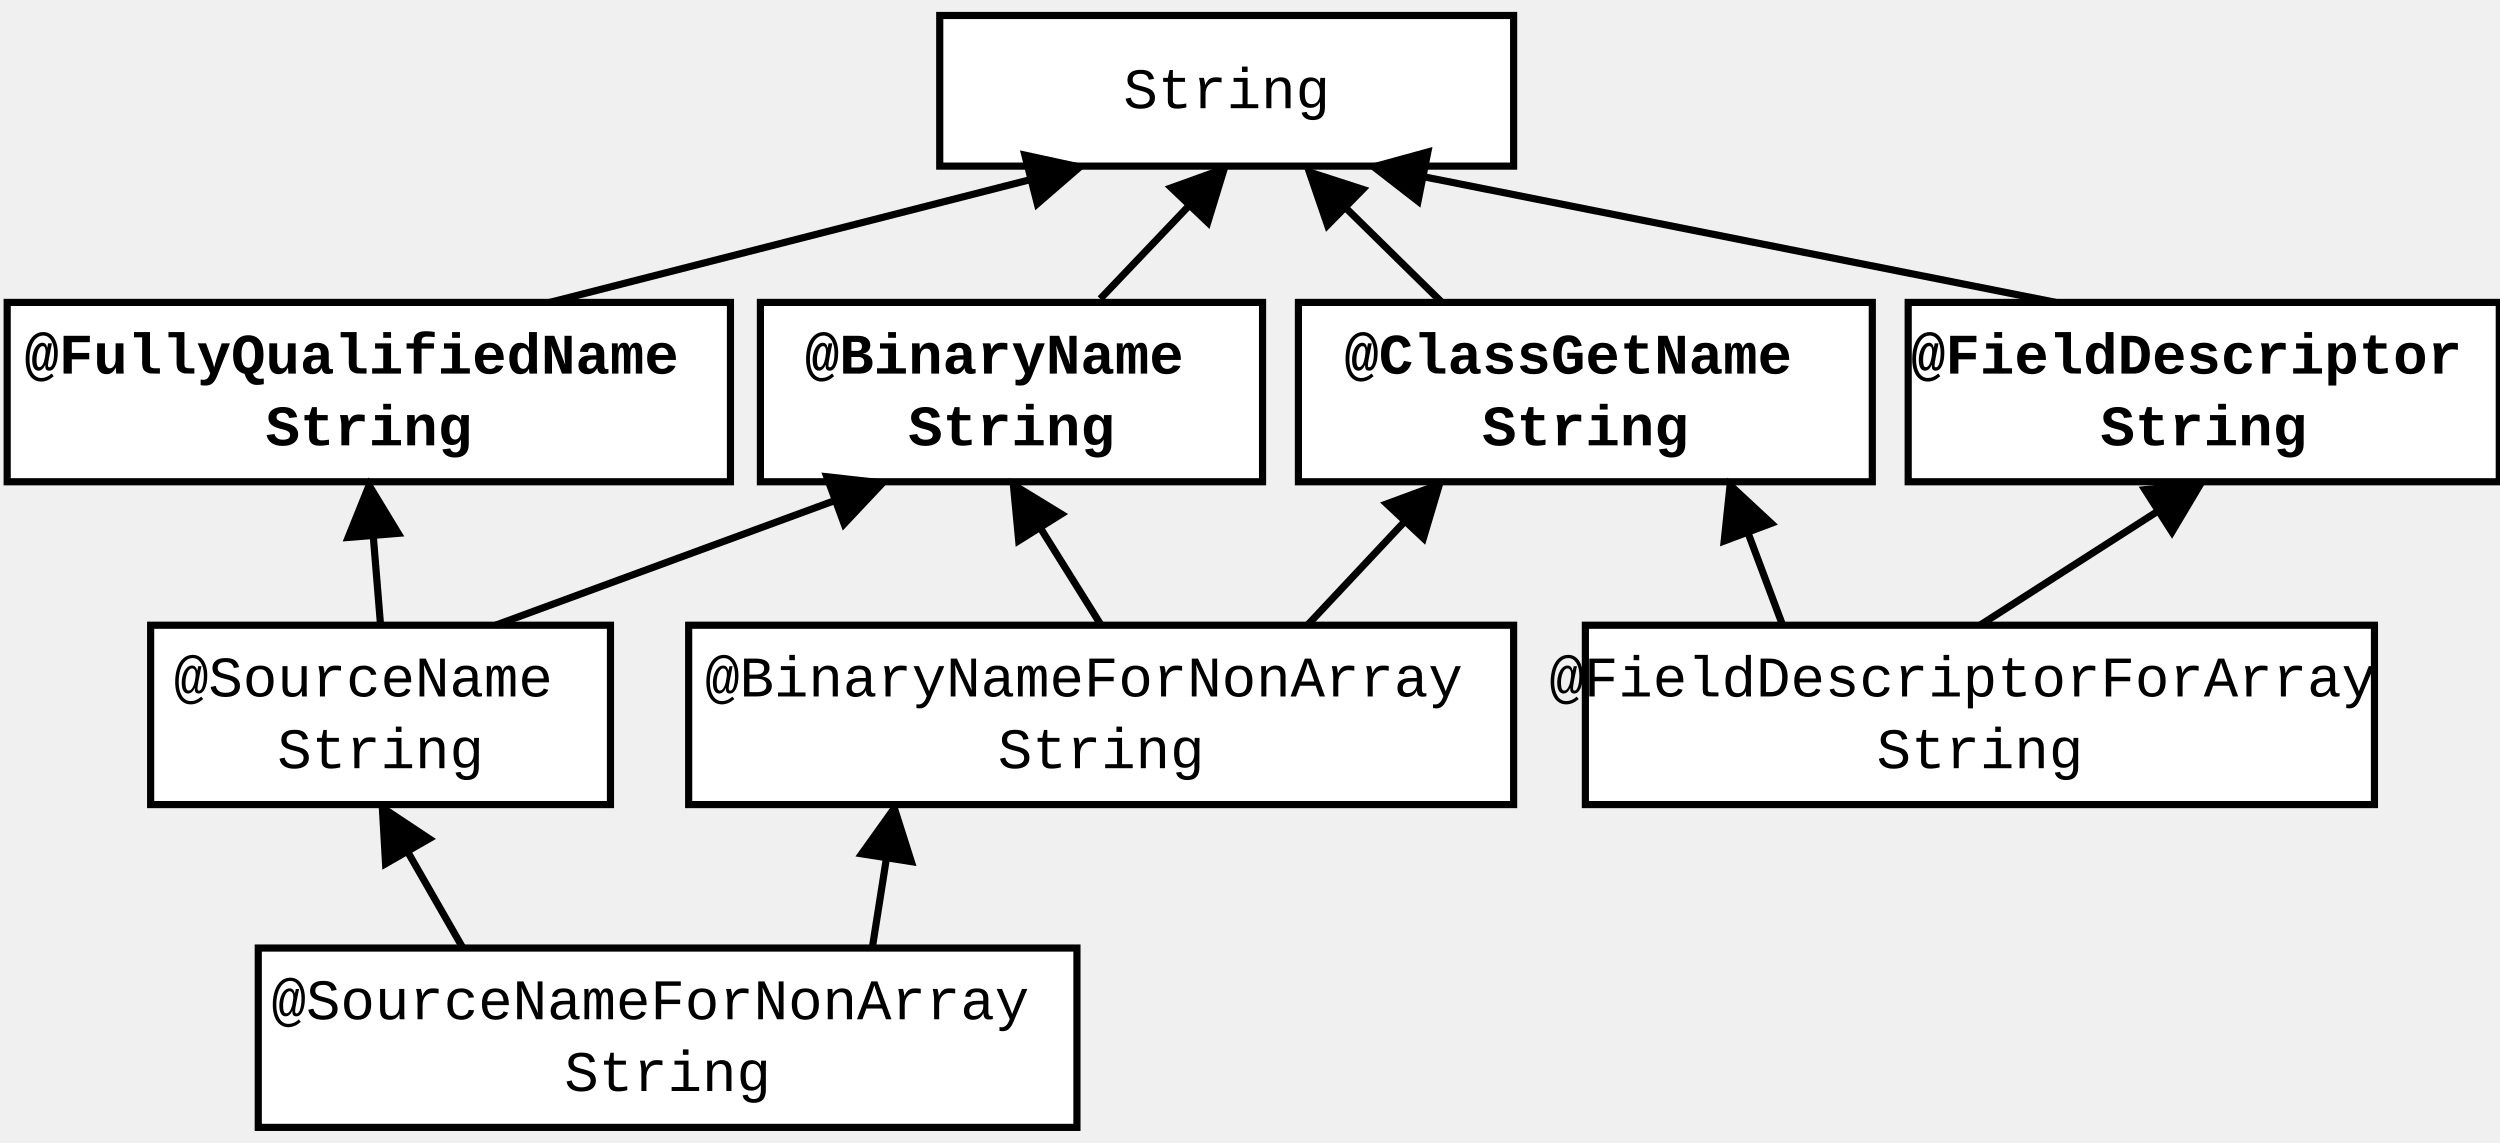
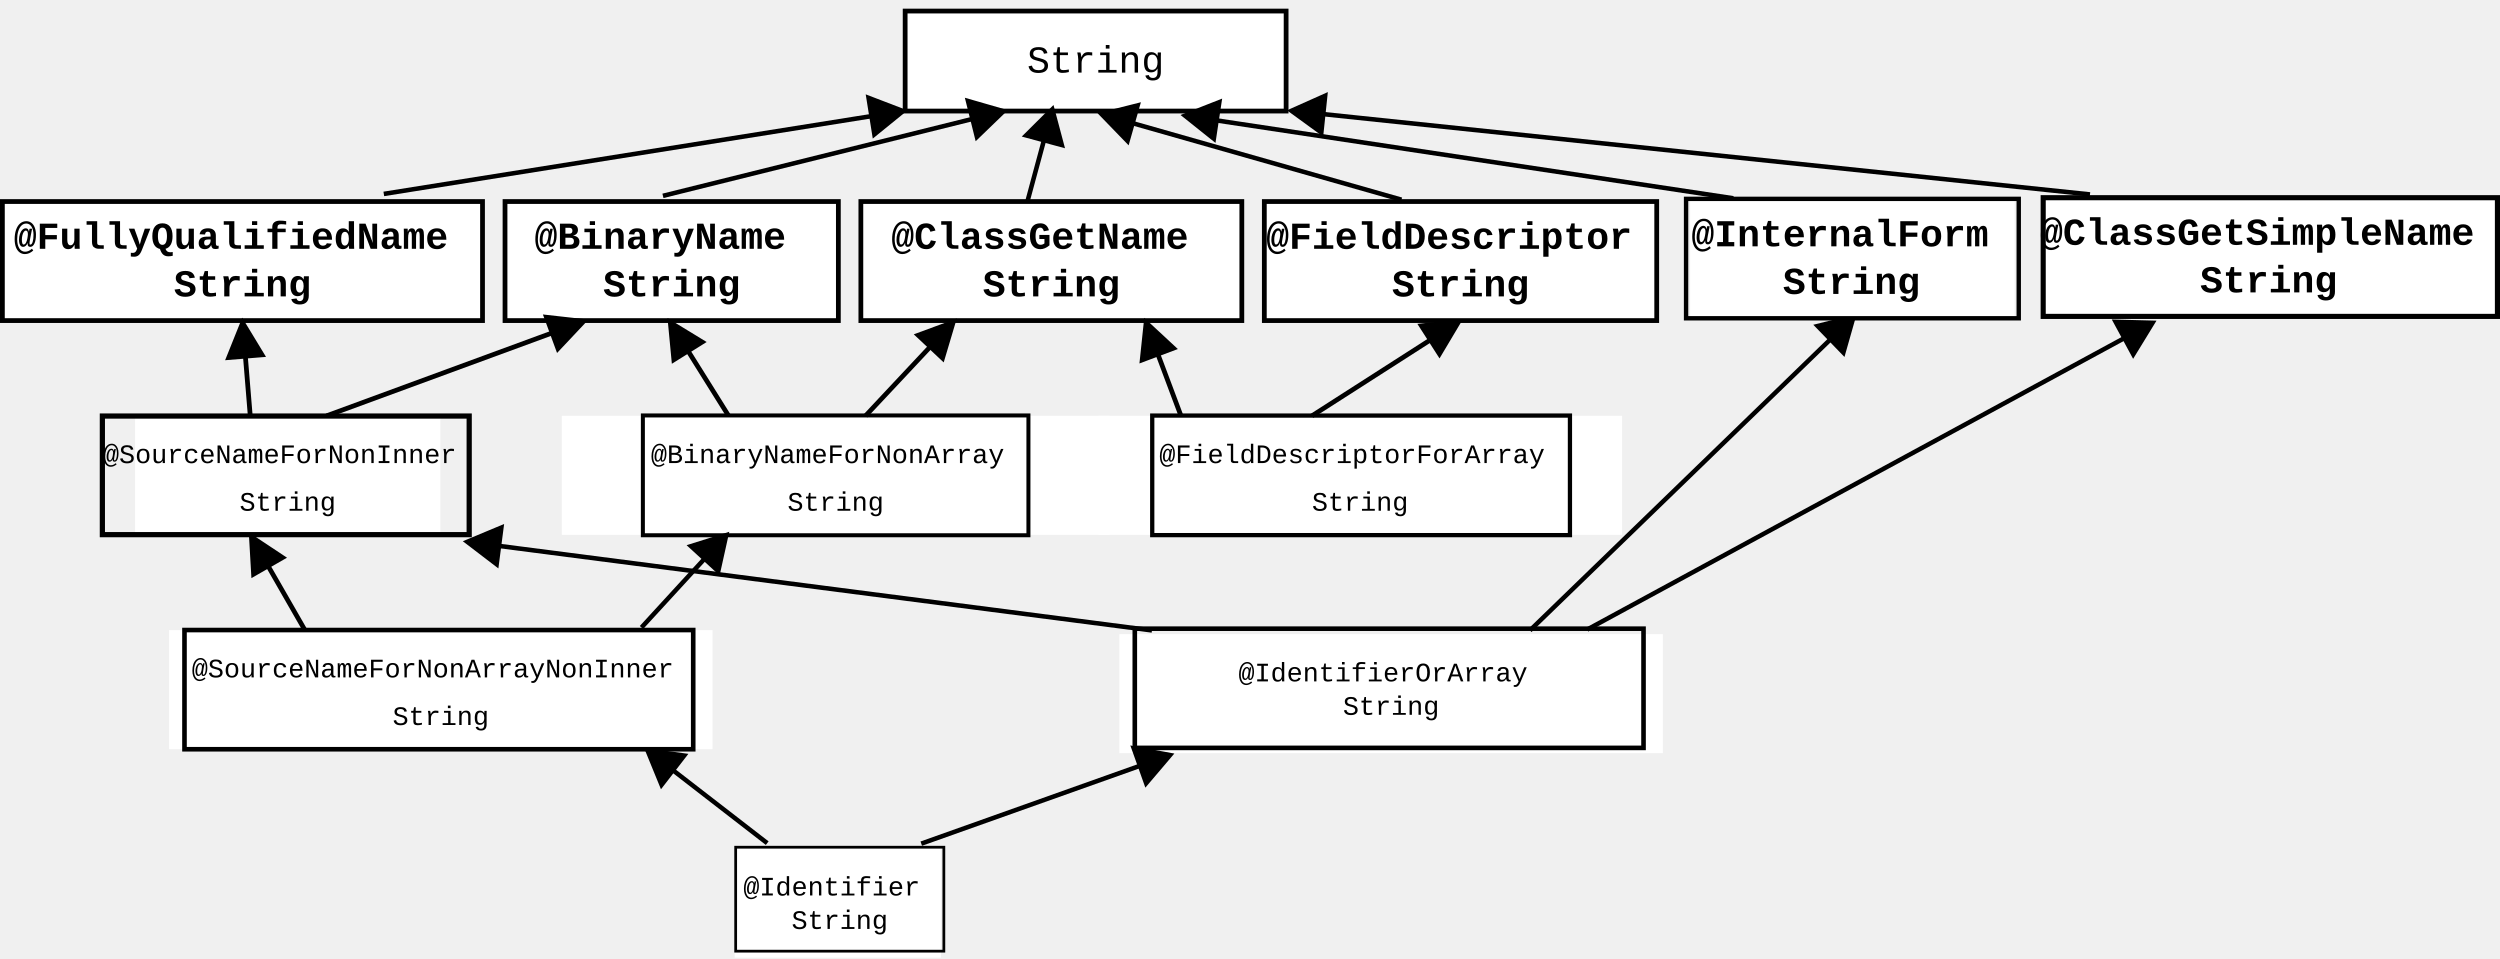
- <svg xmlns="http://www.w3.org/2000/svg" width="17.5cm" height="8cm" viewBox="588 449 697 312">
-   <g>
-     <rect style="fill: #ffffff" x="590" y="530" width="201.65" height="50" />
-     <rect style="fill: none; fill-opacity:0; stroke-width: 2; stroke: #000000" x="590" y="530" width="201.65" height="50" />
-     <text font-size="16" style="fill: #000000;text-anchor:middle;font-family:courier new;font-style:normal;font-weight:700" x="690.825" y="549.85">
-       <tspan x="690.825" y="549.85">@FullyQualifiedName</tspan>
-       <tspan x="690.825" y="569.85">String</tspan>
+ <svg xmlns="http://www.w3.org/2000/svg" width="26.362cm" height="10.108cm" viewBox="588 449 1049.967 394.226" id="svg2" version="1.1">
+   <defs id="defs224">
+     <marker orient="auto" refY="0" refX="0" id="marker4743" style="overflow:visible">
+       <path id="path4745" d="m 5.77,0 -8.65,5 0,-10 8.65,5 z" style="fill:#000000;fill-opacity:1;fill-rule:evenodd;stroke:#000000;stroke-width:1pt;stroke-opacity:1" transform="scale(0.8,0.8)" />
+     </marker>
+     <marker orient="auto" refY="0" refX="0" id="marker4743-6" style="overflow:visible">
+       <path id="path4745-5" d="m 5.77,0 -8.65,5 0,-10 8.65,5 z" style="fill:#000000;fill-opacity:1;fill-rule:evenodd;stroke:#000000;stroke-width:1pt;stroke-opacity:1" transform="scale(0.8,0.8)" />
+     </marker>
+     <marker orient="auto" refY="0" refX="0" id="marker4743-8" style="overflow:visible">
+       <path id="path4745-8" d="m 5.77,0 -8.65,5 0,-10 8.65,5 z" style="fill:#000000;fill-opacity:1;fill-rule:evenodd;stroke:#000000;stroke-width:1pt;stroke-opacity:1" transform="scale(0.8,0.8)" />
+     </marker>
+     <marker orient="auto" refY="0" refX="0" id="marker4743-1" style="overflow:visible">
+       <path id="path4745-4" d="m 5.77,0 -8.65,5 0,-10 8.65,5 z" style="fill:#000000;fill-opacity:1;fill-rule:evenodd;stroke:#000000;stroke-width:1pt;stroke-opacity:1" transform="scale(0.8,0.8)" />
+     </marker>
+     <marker orient="auto" refY="0" refX="0" id="marker4743-1-9" style="overflow:visible">
+       <path id="path4745-4-7" d="m 5.77,0 -8.65,5 0,-10 8.65,5 z" style="fill:#000000;fill-opacity:1;fill-rule:evenodd;stroke:#000000;stroke-width:1pt;stroke-opacity:1" transform="scale(0.8,0.8)" />
+     </marker>
+     <marker orient="auto" refY="0" refX="0" id="marker4743-6-4" style="overflow:visible">
+       <path id="path4745-5-7" d="m 5.77,0 -8.65,5 0,-10 8.65,5 z" style="fill:#000000;fill-opacity:1;fill-rule:evenodd;stroke:#000000;stroke-width:1pt;stroke-opacity:1" transform="scale(0.8,0.8)" />
+     </marker>
+     <marker orient="auto" refY="0" refX="0" id="marker4743-6-0" style="overflow:visible">
+       <path id="path4745-5-73" d="m 5.77,0 -8.65,5 0,-10 8.65,5 z" style="fill:#000000;fill-opacity:1;fill-rule:evenodd;stroke:#000000;stroke-width:1pt;stroke-opacity:1" transform="scale(0.8,0.8)" />
+     </marker>
+     <marker orient="auto" refY="0" refX="0" id="marker4743-6-4-4" style="overflow:visible">
+       <path id="path4745-5-7-3" d="m 5.77,0 -8.65,5 0,-10 8.65,5 z" style="fill:#000000;fill-opacity:1;fill-rule:evenodd;stroke:#000000;stroke-width:1pt;stroke-opacity:1" transform="scale(0.8,0.8)" />
+     </marker>
+     <marker orient="auto" refY="0" refX="0" id="marker4743-6-4-6" style="overflow:visible">
+       <path id="path4745-5-7-7" d="m 5.77,0 -8.65,5 0,-10 8.65,5 z" style="fill:#000000;fill-opacity:1;fill-rule:evenodd;stroke:#000000;stroke-width:1pt;stroke-opacity:1" transform="scale(0.8,0.8)" />
+     </marker>
+     <marker orient="auto" refY="0" refX="0" id="marker4743-6-4-7" style="overflow:visible">
+       <path id="path4745-5-7-77" d="m 5.77,0 -8.65,5 0,-10 8.65,5 z" style="fill:#000000;fill-opacity:1;fill-rule:evenodd;stroke:#000000;stroke-width:1pt;stroke-opacity:1" transform="scale(0.8,0.8)" />
+     </marker>
+     <marker orient="auto" refY="0" refX="0" id="marker4743-6-4-0" style="overflow:visible">
+       <path id="path4745-5-7-8" d="m 5.77,0 -8.65,5 0,-10 8.65,5 z" style="fill:#000000;fill-opacity:1;fill-rule:evenodd;stroke:#000000;stroke-width:1pt;stroke-opacity:1" transform="scale(0.8,0.8)" />
+     </marker>
+     <marker orient="auto" refY="0" refX="0" id="marker4743-6-4-62" style="overflow:visible">
+       <path id="path4745-5-7-86" d="m 5.77,0 -8.65,5 0,-10 8.65,5 z" style="fill:#000000;fill-opacity:1;fill-rule:evenodd;stroke:#000000;stroke-width:1pt;stroke-opacity:1" transform="scale(0.8,0.8)" />
+     </marker>
+   </defs>
+   <g id="g4" transform="translate(-1,-0.5408881)">
+     <rect style="fill:#ffffff" x="590" y="530" width="201.65" height="50" id="rect6" />
+     <rect style="fill:none;fill-opacity:0;stroke:#000000;stroke-width:2" x="590" y="530" width="201.65" height="50" id="rect8" />
+     <text font-size="16" style="font-style:normal;font-weight:700;font-size:16px;font-family:'courier new';text-anchor:middle;fill:#000000" x="690.825" y="549.85" id="text10">
+       <tspan x="690.825" y="549.85" id="tspan12">@FullyQualifiedName</tspan>
+       <tspan x="690.825" y="569.85" id="tspan14">String</tspan>
    </text>
  </g>
-   <g>
-     <rect style="fill: #ffffff" x="800" y="530" width="140" height="50" />
-     <rect style="fill: none; fill-opacity:0; stroke-width: 2; stroke: #000000" x="800" y="530" width="140" height="50" />
-     <text font-size="16" style="fill: #000000;text-anchor:middle;font-family:courier new;font-style:normal;font-weight:700" x="870" y="549.85">
-       <tspan x="870" y="549.85">@BinaryName</tspan>
-       <tspan x="870" y="569.85">String</tspan>
+   <g id="g16" transform="translate(0.09999085,-0.5408881)">
+     <rect style="fill:#ffffff" x="800" y="530" width="140" height="50" id="rect18" />
+     <rect style="fill:none;fill-opacity:0;stroke:#000000;stroke-width:2" x="800" y="530" width="140" height="50" id="rect20" />
+     <text font-size="16" style="font-style:normal;font-weight:700;font-size:16px;font-family:'courier new';text-anchor:middle;fill:#000000" x="870" y="549.85" id="text22">
+       <tspan x="870" y="549.85" id="tspan24">@BinaryName</tspan>
+       <tspan x="870" y="569.85" id="tspan26">String</tspan>
    </text>
  </g>
-   <g>
-     <rect style="fill: #ffffff" x="850" y="450" width="160" height="42" />
-     <rect style="fill: none; fill-opacity:0; stroke-width: 2; stroke: #000000" x="850" y="450" width="160" height="42" />
-     <text font-size="16" style="fill: #000000;text-anchor:middle;font-family:courier new;font-style:normal;font-weight:normal" x="930" y="475.85">
-       <tspan x="930" y="475.85">String</tspan>
+   <g id="g28" transform="translate(118.1493,-0.5408881)">
+     <rect style="fill:#ffffff" x="850" y="450" width="160" height="42" id="rect30" />
+     <rect style="fill:none;fill-opacity:0;stroke:#000000;stroke-width:2" x="850" y="450" width="160" height="42" id="rect32" />
+     <text font-size="16" style="font-style:normal;font-weight:normal;font-size:16px;font-family:'courier new';text-anchor:middle;fill:#000000" x="930" y="475.85" id="text34">
+       <tspan x="930" y="475.85" id="tspan36">String</tspan>
    </text>
  </g>
-   <g>
-     <line style="fill: none; fill-opacity:0; stroke-width: 2; stroke: #000000" x1="894.763" y1="528.999" x2="919.655" y2="502.862" />
-     <polygon style="fill: #000000" points="924.724,507.69 929.31,492.724 914.586,498.034 " />
-     <polygon style="fill: none; fill-opacity:0; stroke-width: 2; stroke: #000000" points="924.724,507.69 929.31,492.724 914.586,498.034 " />
+   <g id="g62" transform="translate(-1,-0.5408881)">
+     <line style="fill:none;fill-opacity:0;stroke:#000000;stroke-width:2" x1="717.062" y1="710" x2="701.568" y2="683.009" id="line64" />
+     <polygon style="fill:#000000" points="707.639,679.524 694.598,670.867 695.497,686.494 " id="polygon66" />
+     <polygon style="fill:none;fill-opacity:0;stroke:#000000;stroke-width:2" points="707.639,679.524 694.598,670.867 695.497,686.494 " id="polygon68" />
  </g>
-   <g>
-     <line style="fill: none; fill-opacity:0; stroke-width: 2; stroke: #000000" x1="741.238" y1="530" x2="875.467" y2="495.712" />
-     <polygon style="fill: #000000" points="877.199,502.495 889.031,492.247 873.734,488.93 " />
-     <polygon style="fill: none; fill-opacity:0; stroke-width: 2; stroke: #000000" points="877.199,502.495 889.031,492.247 873.734,488.93 " />
+   <g id="g70" transform="translate(-1,-0.5408881)">
+     <rect style="fill:#ffffff" x="660" y="710" width="228.25" height="50" id="rect72" />
+     <rect style="fill:none;fill-opacity:0;stroke:#000000;stroke-width:1.936" x="666.481" y="709.968" width="213.66" height="50.064" id="rect74" />
+     <text font-size="16" style="font-style:normal;font-variant:normal;font-weight:normal;font-stretch:normal;font-size:11.241px;line-height:125%;font-family:'courier new';-inkscape-font-specification:'courier new, Normal';text-align:center;writing-mode:lr-tb;text-anchor:middle;fill:#000000" x="774.125" y="729.85" id="text76">
+       <tspan x="774.125" y="729.85" id="tspan78" style="font-style:normal;font-variant:normal;font-weight:normal;font-stretch:normal;font-size:11.241px;line-height:125%;font-family:'courier new';-inkscape-font-specification:'courier new, Normal';text-align:center;writing-mode:lr-tb;text-anchor:middle">@SourceNameForNonArrayNonInner</tspan>
+       <tspan x="774.125" y="749.85" id="tspan80" style="font-style:normal;font-variant:normal;font-weight:normal;font-stretch:normal;font-size:11.241px;line-height:125%;font-family:'courier new';-inkscape-font-specification:'courier new, Normal';text-align:center;writing-mode:lr-tb;text-anchor:middle">String</tspan>
+     </text>
+     <rect style="fill:#ffffff" x="897.578" y="801.602" width="86.593" height="45.97" id="rect72-2" />
+     <rect style="fill:none;fill-opacity:0;stroke:#000000;stroke-width:1.157" x="897.971" y="801.18" width="87.436" height="43.656" id="rect74-7" />
+     <text font-size="16" style="font-style:normal;font-variant:normal;font-weight:normal;font-stretch:normal;font-size:11.241px;line-height:125%;font-family:'courier new';-inkscape-font-specification:'courier new, Normal';text-align:center;writing-mode:lr-tb;text-anchor:middle;fill:#000000" x="941.689" y="821.452" id="text76-0">
+       <tspan id="tspan4252" x="941.689" y="821.452">@Identifier</tspan>
+       <tspan id="tspan4254" x="941.689" y="835.502">String</tspan>
+     </text>
+     <rect style="fill:#ffffff" x="1059.118" y="711.678" width="228.25" height="50" id="rect72-2-0" />
+     <rect style="fill:none;fill-opacity:0;stroke:#000000;stroke-width:1.936" x="1065.599" y="709.398" width="213.66" height="50.064" id="rect74-7-8" />
+     <text font-size="16" style="font-style:normal;font-variant:normal;font-weight:normal;font-stretch:normal;font-size:11.241px;line-height:125%;font-family:'courier new';-inkscape-font-specification:'courier new, Normal';text-align:center;writing-mode:lr-tb;text-anchor:middle;fill:#000000" x="1173.242" y="731.528" id="text76-0-8">
+       <tspan id="tspan9193" x="1173.242" y="731.528">@IdentifierOrArray</tspan>
+       <tspan id="tspan9195" x="1173.242" y="745.578">String</tspan>
+     </text>
+     <path style="fill:none;fill-rule:evenodd;stroke:#000000;stroke-width:1.911;stroke-linecap:butt;stroke-linejoin:miter;stroke-miterlimit:4;stroke-dasharray:none;stroke-opacity:1;marker-end:url(#marker4743)" d="M 1255.579,709.768 1485.161,585.208" id="path4260" />
+     <path style="fill:none;fill-rule:evenodd;stroke:#000000;stroke-width:1.911;stroke-linecap:butt;stroke-linejoin:miter;stroke-miterlimit:4;stroke-dasharray:none;stroke-opacity:1;marker-end:url(#marker4743-6)" d="m 1231.553,710.122 129.445,-125.375" id="path4260-4" />
+     <path style="fill:none;fill-rule:evenodd;stroke:#000000;stroke-width:1.911;stroke-linecap:butt;stroke-linejoin:miter;stroke-miterlimit:4;stroke-dasharray:none;stroke-opacity:1;marker-end:url(#marker4743-8)" d="M 1072.799,710.122 794.141,674.063" id="path4260-6" />
+     <path style="fill:none;fill-rule:evenodd;stroke:#000000;stroke-width:1.911;stroke-linecap:butt;stroke-linejoin:miter;stroke-miterlimit:4;stroke-dasharray:none;stroke-opacity:1;marker-end:url(#marker4743-1)" d="m 975.918,799.676 96.066,-34.193" id="path4260-42" />
+     <path style="fill:none;fill-rule:evenodd;stroke:#000000;stroke-width:1.911;stroke-linecap:butt;stroke-linejoin:miter;stroke-miterlimit:4;stroke-dasharray:none;stroke-opacity:1;marker-end:url(#marker4743-1-9)" d="M 911.216,799.47 868.068,766.091" id="path4260-42-3" />
  </g>
-   <g>
-     <line style="fill: none; fill-opacity:0; stroke-width: 2; stroke: #000000" x1="831.188" y1="710" x2="835.162" y2="684.817" />
-     <polygon style="fill: #000000" points="842.076,685.908 837.344,670.988 828.247,683.726 " />
-     <polygon style="fill: none; fill-opacity:0; stroke-width: 2; stroke: #000000" points="842.076,685.908 837.344,670.988 828.247,683.726 " />
-   </g>
-   <g>
-     <line style="fill: none; fill-opacity:0; stroke-width: 2; stroke: #000000" x1="717.062" y1="710" x2="701.568" y2="683.009" />
-     <polygon style="fill: #000000" points="707.639,679.524 694.598,670.867 695.497,686.494 " />
-     <polygon style="fill: none; fill-opacity:0; stroke-width: 2; stroke: #000000" points="707.639,679.524 694.598,670.867 695.497,686.494 " />
-   </g>
-   <g>
-     <rect style="fill: #ffffff" x="660" y="710" width="228.25" height="50" />
-     <rect style="fill: none; fill-opacity:0; stroke-width: 2; stroke: #000000" x="660" y="710" width="228.25" height="50" />
-     <text font-size="16" style="fill: #000000;text-anchor:middle;font-family:courier new;font-style:normal;font-weight:normal" x="774.125" y="729.85">
-       <tspan x="774.125" y="729.85">@SourceNameForNonArray</tspan>
-       <tspan x="774.125" y="749.85">String</tspan>
+   <g id="g82" transform="translate(-0.4500231,-0.5408881)">
+     <rect style="fill:#ffffff" x="950" y="530" width="160" height="50" id="rect84" />
+     <rect style="fill:none;fill-opacity:0;stroke:#000000;stroke-width:2" x="950" y="530" width="160" height="50" id="rect86" />
+     <text font-size="16" style="font-style:normal;font-weight:700;font-size:16px;font-family:'courier new';text-anchor:middle;fill:#000000" x="1030" y="549.85" id="text88">
+       <tspan x="1030" y="549.85" id="tspan90">@ClassGetName</tspan>
+       <tspan x="1030" y="569.85" id="tspan92">String</tspan>
    </text>
  </g>
-   <g>
-     <rect style="fill: #ffffff" x="950" y="530" width="160" height="50" />
-     <rect style="fill: none; fill-opacity:0; stroke-width: 2; stroke: #000000" x="950" y="530" width="160" height="50" />
-     <text font-size="16" style="fill: #000000;text-anchor:middle;font-family:courier new;font-style:normal;font-weight:700" x="1030" y="549.85">
-       <tspan x="1030" y="549.85">@ClassGetName</tspan>
-       <tspan x="1030" y="569.85">String</tspan>
+   <g id="g102" transform="translate(-1.000026,-0.5408881)">
+     <rect style="fill:#ffffff" x="1120" y="530" width="164.8" height="50" id="rect104" />
+     <rect style="fill:none;fill-opacity:0;stroke:#000000;stroke-width:2" x="1120" y="530" width="164.8" height="50" id="rect106" />
+     <text font-size="16" style="font-style:normal;font-weight:700;font-size:16px;font-family:'courier new';text-anchor:middle;fill:#000000" x="1202.4" y="549.85" id="text108">
+       <tspan x="1202.4" y="549.85" id="tspan110">@FieldDescriptor</tspan>
+       <tspan x="1202.4" y="569.85" id="tspan112">String</tspan>
    </text>
  </g>
-   <g>
-     <line style="fill: none; fill-opacity:0; stroke-width: 2; stroke: #000000" x1="990" y1="530" x2="963.02" y2="503.469" />
-     <polygon style="fill: #000000" points="967.928,498.478 953.037,493.653 958.112,508.46 " />
-     <polygon style="fill: none; fill-opacity:0; stroke-width: 2; stroke: #000000" points="967.928,498.478 953.037,493.653 958.112,508.46 " />
-   </g>
-   <g>
-     <rect style="fill: #ffffff" x="1120" y="530" width="164.8" height="50" />
-     <rect style="fill: none; fill-opacity:0; stroke-width: 2; stroke: #000000" x="1120" y="530" width="164.8" height="50" />
-     <text font-size="16" style="fill: #000000;text-anchor:middle;font-family:courier new;font-style:normal;font-weight:700" x="1202.4" y="549.85">
-       <tspan x="1202.4" y="549.85">@FieldDescriptor</tspan>
-       <tspan x="1202.4" y="569.85">String</tspan>
+   <g id="g114" transform="translate(19.23291,-0.5408881)">
+     <rect style="fill:#ffffff" x="1030" y="620" width="220" height="50" id="rect116" />
+     <rect style="fill:none;fill-opacity:0;stroke:#000000;stroke-width:1.79" x="1052.69" y="619.895" width="175.434" height="50.21" id="rect118" />
+     <text font-size="16" style="font-style:normal;font-variant:normal;font-weight:normal;font-stretch:normal;font-size:11.241px;line-height:125%;font-family:'courier new';-inkscape-font-specification:'courier new, Normal';text-align:center;writing-mode:lr-tb;text-anchor:middle;fill:#000000" x="1140" y="639.85" id="text120">
+       <tspan x="1140" y="639.85" id="tspan122" style="font-style:normal;font-variant:normal;font-weight:normal;font-stretch:normal;font-size:11.241px;line-height:125%;font-family:'courier new';-inkscape-font-specification:'courier new, Normal';text-align:center;writing-mode:lr-tb;text-anchor:middle">@FieldDescriptorForArray</tspan>
+       <tspan x="1140" y="659.85" id="tspan124" style="font-style:normal;font-variant:normal;font-weight:normal;font-stretch:normal;font-size:11.241px;line-height:125%;font-family:'courier new';-inkscape-font-specification:'courier new, Normal';text-align:center;writing-mode:lr-tb;text-anchor:middle">String</tspan>
    </text>
  </g>
-   <g>
-     <rect style="fill: #ffffff" x="1030" y="620" width="220" height="50" />
-     <rect style="fill: none; fill-opacity:0; stroke-width: 2; stroke: #000000" x="1030" y="620" width="220" height="50" />
-     <text font-size="16" style="fill: #000000;text-anchor:middle;font-family:courier new;font-style:normal;font-weight:normal" x="1140" y="639.85">
-       <tspan x="1140" y="639.85">@FieldDescriptorForArray</tspan>
-       <tspan x="1140" y="659.85">String</tspan>
+   <g id="g126" transform="translate(43.96202,-0.5408881)">
+     <rect style="fill:#ffffff" x="780" y="620" width="230" height="50" id="rect128" />
+     <rect style="fill:none;fill-opacity:0;stroke:#000000;stroke-width:1.683" x="814.035" y="619.842" width="161.93" height="50.317" id="rect130" />
+     <text font-size="16" style="font-style:normal;font-variant:normal;font-weight:normal;font-stretch:normal;font-size:11.241px;line-height:125%;font-family:'courier new';-inkscape-font-specification:'courier new, Normal';text-align:center;writing-mode:lr-tb;text-anchor:middle;fill:#000000" x="895" y="639.85" id="text132">
+       <tspan x="895" y="639.85" id="tspan134" style="font-style:normal;font-variant:normal;font-weight:normal;font-stretch:normal;font-size:11.241px;line-height:125%;font-family:'courier new';-inkscape-font-specification:'courier new, Normal';text-align:center;writing-mode:lr-tb;text-anchor:middle">@BinaryNameForNonArray</tspan>
+       <tspan x="895" y="659.85" id="tspan136" style="font-style:normal;font-variant:normal;font-weight:normal;font-stretch:normal;font-size:11.241px;line-height:125%;font-family:'courier new';-inkscape-font-specification:'courier new, Normal';text-align:center;writing-mode:lr-tb;text-anchor:middle">String</tspan>
    </text>
  </g>
-   <g>
-     <rect style="fill: #ffffff" x="780" y="620" width="230" height="50" />
-     <rect style="fill: none; fill-opacity:0; stroke-width: 2; stroke: #000000" x="780" y="620" width="230" height="50" />
-     <text font-size="16" style="fill: #000000;text-anchor:middle;font-family:courier new;font-style:normal;font-weight:normal" x="895" y="639.85">
-       <tspan x="895" y="639.85">@BinaryNameForNonArray</tspan>
-       <tspan x="895" y="659.85">String</tspan>
+   <text font-size="12.8" style="font-style:normal;font-weight:normal;font-size:12.8px;font-family:'courier new';text-anchor:start;fill:#000000" x="894" y="644.459" id="text138">
+     <tspan x="894" y="644.459" id="tspan140" />
+   </text>
+   <g id="g142" transform="translate(-1,-0.5408881)">
+     <line style="fill:none;fill-opacity:0;stroke:#000000;stroke-width:2" x1="1085" y1="620" x2="1075.27" y2="594.045" id="line144" />
+     <polygon style="fill:#000000" points="1081.82,591.587 1070.35,580.936 1068.71,596.503 " id="polygon146" />
+     <polygon style="fill:none;fill-opacity:0;stroke:#000000;stroke-width:2" points="1081.82,591.587 1070.35,580.936 1068.71,596.503 " id="polygon148" />
+   </g>
+   <g id="g150" transform="translate(-1,-0.5408881)">
+     <line style="fill:none;fill-opacity:0;stroke:#000000;stroke-width:2" x1="1140" y1="620" x2="1189.77" y2="588.095" id="line152" />
+     <polygon style="fill:#000000" points="1193.55,593.988 1201.56,580.54 1185.99,582.202 " id="polygon154" />
+     <polygon style="fill:none;fill-opacity:0;stroke:#000000;stroke-width:2" points="1193.55,593.988 1201.56,580.54 1185.99,582.202 " id="polygon156" />
+   </g>
+   <g id="g158" transform="translate(-1,-0.5408881)">
+     <line style="fill:none;fill-opacity:0;stroke:#000000;stroke-width:2" x1="952.5" y1="620" x2="979.741" y2="590.943" id="line160" />
+     <polygon style="fill:#000000" points="984.848,595.731 989.316,580.73 974.634,586.155 " id="polygon162" />
+     <polygon style="fill:none;fill-opacity:0;stroke:#000000;stroke-width:2" points="984.848,595.731 989.316,580.73 974.634,586.155 " id="polygon164" />
+   </g>
+   <g id="g166" transform="translate(-1,-0.5408881)">
+     <line style="fill:none;fill-opacity:0;stroke:#000000;stroke-width:2" x1="895" y1="620" x2="877.95" y2="592.72" id="line168" />
+     <polygon style="fill:#000000" points="883.886,589.01 870.53,580.848 872.014,596.43 " id="polygon170" />
+     <polygon style="fill:none;fill-opacity:0;stroke:#000000;stroke-width:2" points="883.886,589.01 870.53,580.848 872.014,596.43 " id="polygon172" />
+   </g>
+   <g id="g174" transform="translate(14.73671,-0.5408881)">
+     <rect style="fill:#ffffff" x="630" y="620" width="128.2" height="50" id="rect176" />
+     <rect style="fill:none;fill-opacity:0;stroke:#000000;stroke-width:2.188" x="616.254" y="620.094" width="154.064" height="49.812" id="rect178" />
+     <text font-size="16" style="font-style:normal;font-variant:normal;font-weight:normal;font-stretch:normal;font-size:11.241px;line-height:125%;font-family:'courier new';-inkscape-font-specification:'courier new, Normal';text-align:center;writing-mode:lr-tb;text-anchor:middle;fill:#000000" x="694.1" y="639.85" id="text180">
+       <tspan x="694.1" y="639.85" id="tspan182" style="font-style:normal;font-variant:normal;font-weight:normal;font-stretch:normal;font-size:11.241px;line-height:125%;font-family:'courier new';-inkscape-font-specification:'courier new, Normal';text-align:center;writing-mode:lr-tb;text-anchor:middle">@SourceNameForNonInner</tspan>
+       <tspan x="694.1" y="659.85" id="tspan184" style="font-style:normal;font-variant:normal;font-weight:normal;font-stretch:normal;font-size:11.241px;line-height:125%;font-family:'courier new';-inkscape-font-specification:'courier new, Normal';text-align:center;writing-mode:lr-tb;text-anchor:middle">String</tspan>
    </text>
  </g>
-   <text font-size="12.8" style="fill: #000000;text-anchor:start;font-family:courier new;font-style:normal;font-weight:normal" x="895" y="645">
-     <tspan x="895" y="645" />
+   <text font-size="12.8" style="font-style:normal;font-weight:normal;font-size:12.8px;font-family:'courier new';text-anchor:start;fill:#000000" x="693.1" y="644.459" id="text186">
+     <tspan x="693.1" y="644.459" id="tspan188" />
  </text>
-   <g>
-     <line style="fill: none; fill-opacity:0; stroke-width: 2; stroke: #000000" x1="1085" y1="620" x2="1075.27" y2="594.045" />
-     <polygon style="fill: #000000" points="1081.82,591.587 1070.35,580.936 1068.71,596.503 " />
-     <polygon style="fill: none; fill-opacity:0; stroke-width: 2; stroke: #000000" points="1081.82,591.587 1070.35,580.936 1068.71,596.503 " />
+   <text font-size="12.8" style="font-style:normal;font-weight:normal;font-size:12.8px;font-family:'courier new';text-anchor:start;fill:#000000" x="773.124" y="734.459" id="text190">
+     <tspan x="773.124" y="734.459" id="tspan192" />
+   </text>
+   <g id="g194" transform="translate(-1,-0.5408881)">
+     <line style="fill:none;fill-opacity:0;stroke:#000000;stroke-width:2" x1="694.1" y1="620" x2="692.05" y2="594.95" id="line196" />
+     <polygon style="fill:#000000" points="699.026,594.379 690.908,580.997 685.073,595.521 " id="polygon198" />
+     <polygon style="fill:none;fill-opacity:0;stroke:#000000;stroke-width:2" points="699.026,594.379 690.908,580.997 685.073,595.521 " id="polygon200" />
  </g>
-   <g>
-     <line style="fill: none; fill-opacity:0; stroke-width: 2; stroke: #000000" x1="1140" y1="620" x2="1189.77" y2="588.095" />
-     <polygon style="fill: #000000" points="1193.55,593.988 1201.56,580.54 1185.99,582.202 " />
-     <polygon style="fill: none; fill-opacity:0; stroke-width: 2; stroke: #000000" points="1193.55,593.988 1201.56,580.54 1185.99,582.202 " />
+   <g id="g202" transform="translate(-1,-0.5408881)">
+     <line style="fill:none;fill-opacity:0;stroke:#000000;stroke-width:2" x1="726.15" y1="620" x2="820.921" y2="585.174" id="line204" />
+     <polygon style="fill:#000000" points="823.335,591.744 834.061,580.345 818.506,578.603 " id="polygon206" />
+     <polygon style="fill:none;fill-opacity:0;stroke:#000000;stroke-width:2" points="823.335,591.744 834.061,580.345 818.506,578.603 " id="polygon208" />
  </g>
-   <g>
-     <line style="fill: none; fill-opacity:0; stroke-width: 2; stroke: #000000" x1="952.5" y1="620" x2="979.741" y2="590.943" />
-     <polygon style="fill: #000000" points="984.848,595.731 989.316,580.73 974.634,586.155 " />
-     <polygon style="fill: none; fill-opacity:0; stroke-width: 2; stroke: #000000" points="984.848,595.731 989.316,580.73 974.634,586.155 " />
-   </g>
-   <g>
-     <line style="fill: none; fill-opacity:0; stroke-width: 2; stroke: #000000" x1="895" y1="620" x2="877.95" y2="592.72" />
-     <polygon style="fill: #000000" points="883.886,589.01 870.53,580.848 872.014,596.43 " />
-     <polygon style="fill: none; fill-opacity:0; stroke-width: 2; stroke: #000000" points="883.886,589.01 870.53,580.848 872.014,596.43 " />
-   </g>
-   <g>
-     <rect style="fill: #ffffff" x="630" y="620" width="128.2" height="50" />
-     <rect style="fill: none; fill-opacity:0; stroke-width: 2; stroke: #000000" x="630" y="620" width="128.2" height="50" />
-     <text font-size="16" style="fill: #000000;text-anchor:middle;font-family:courier new;font-style:normal;font-weight:normal" x="694.1" y="639.85">
-       <tspan x="694.1" y="639.85">@SourceName</tspan>
-       <tspan x="694.1" y="659.85">String</tspan>
+   <text font-size="12.8" style="font-style:normal;font-weight:normal;font-size:12.8px;font-family:'courier new';text-anchor:start;fill:#000000" x="689.826" y="554.459" id="text218">
+     <tspan x="689.826" y="554.459" id="tspan220" />
+   </text>
+   <g transform="translate(174.4189,-1.584177)" id="g102-4">
+     <rect style="fill:#ffffff" x="1123.414" y="530" width="136.306" height="50" id="rect104-1" />
+     <rect style="fill:none;fill-opacity:0;stroke:#000000;stroke-width:1.844" x="1121.708" y="529.922" width="139.718" height="50.156" id="rect106-9" />
+     <text font-size="16" style="font-style:normal;font-variant:normal;font-weight:bold;font-stretch:normal;font-size:15.999px;line-height:125%;font-family:'courier new';-inkscape-font-specification:'courier new, Bold';text-align:center;writing-mode:lr-tb;text-anchor:middle;fill:#000000" x="1191.16" y="549.85" id="text108-3">
+       <tspan id="tspan4119" x="1191.16" y="549.85">@InternalForm</tspan>
+       <tspan id="tspan4121" x="1191.16" y="569.849">String</tspan>
+     </text>
+     <rect style="fill:#ffffff" x="1272.433" y="529.361" width="189.063" height="50" id="rect104-1-3" />
+     <rect style="fill:none;fill-opacity:0;stroke:#000000;stroke-width:2.149" x="1271.693" y="529.435" width="190.781" height="49.851" id="rect106-9-1" />
+     <text font-size="16" style="font-style:normal;font-variant:normal;font-weight:bold;font-stretch:normal;font-size:15.999px;line-height:125%;font-family:'courier new';-inkscape-font-specification:'courier new, Bold';text-align:center;writing-mode:lr-tb;text-anchor:middle;fill:#000000" x="1366.377" y="549.211" id="text108-3-9">
+       <tspan id="tspan4119-4" x="1366.377" y="549.211">@ClassGetSimpleName</tspan>
+       <tspan id="tspan4121-5" x="1366.377" y="569.21">String</tspan>
    </text>
  </g>
-   <text font-size="12.8" style="fill: #000000;text-anchor:start;font-family:courier new;font-style:normal;font-weight:normal" x="694.1" y="645">
-     <tspan x="694.1" y="645" />
-   </text>
-   <text font-size="12.8" style="fill: #000000;text-anchor:start;font-family:courier new;font-style:normal;font-weight:normal" x="774.124" y="735">
-     <tspan x="774.124" y="735" />
-   </text>
-   <g>
-     <line style="fill: none; fill-opacity:0; stroke-width: 2; stroke: #000000" x1="694.1" y1="620" x2="692.05" y2="594.95" />
-     <polygon style="fill: #000000" points="699.026,594.379 690.908,580.997 685.073,595.521 " />
-     <polygon style="fill: none; fill-opacity:0; stroke-width: 2; stroke: #000000" points="699.026,594.379 690.908,580.997 685.073,595.521 " />
-   </g>
-   <g>
-     <line style="fill: none; fill-opacity:0; stroke-width: 2; stroke: #000000" x1="726.15" y1="620" x2="820.921" y2="585.174" />
-     <polygon style="fill: #000000" points="823.335,591.744 834.061,580.345 818.506,578.603 " />
-     <polygon style="fill: none; fill-opacity:0; stroke-width: 2; stroke: #000000" points="823.335,591.744 834.061,580.345 818.506,578.603 " />
-   </g>
-   <g>
-     <line style="fill: none; fill-opacity:0; stroke-width: 2; stroke: #000000" x1="1161.2" y1="530" x2="984.712" y2="494.924" />
-     <polygon style="fill: #000000" points="986.077,488.058 970.981,492.195 983.348,501.79 " />
-     <polygon style="fill: none; fill-opacity:0; stroke-width: 2; stroke: #000000" points="986.077,488.058 970.981,492.195 983.348,501.79 " />
-   </g>
-   <text font-size="12.8" style="fill: #000000;text-anchor:start;font-family:courier new;font-style:normal;font-weight:normal" x="690.826" y="555">
-     <tspan x="690.826" y="555" />
-   </text>
+   <path style="fill:none;fill-rule:evenodd;stroke:#000000;stroke-width:1.911;stroke-linecap:butt;stroke-linejoin:miter;stroke-miterlimit:4;stroke-dasharray:none;stroke-opacity:1;marker-end:url(#marker4743-6-4)" d="M 1315.966,528.104 1094.525,494.725" id="path4260-4-5" />
+   <path style="fill:none;fill-rule:evenodd;stroke:#000000;stroke-width:1.911;stroke-linecap:butt;stroke-linejoin:miter;stroke-miterlimit:4;stroke-dasharray:none;stroke-opacity:1;marker-end:url(#marker4743-6-0)" d="M 1465.764,526.476 1139.302,492.283" id="path4260-4-6" />
+   <path style="fill:none;fill-rule:evenodd;stroke:#000000;stroke-width:1.911;stroke-linecap:butt;stroke-linejoin:miter;stroke-miterlimit:4;stroke-dasharray:none;stroke-opacity:1;marker-end:url(#marker4743-6-4-4)" d="M 749.193,526.259 958.422,492.88" id="path4260-4-5-3" />
+   <path style="fill:none;fill-rule:evenodd;stroke:#000000;stroke-width:1.911;stroke-linecap:butt;stroke-linejoin:miter;stroke-miterlimit:4;stroke-dasharray:none;stroke-opacity:1;marker-end:url(#marker4743-6-4-6)" d="M 866.427,527.073 1000.757,493.694" id="path4260-4-5-7" />
+   <path style="fill:none;fill-rule:evenodd;stroke:#000000;stroke-width:1.911;stroke-linecap:butt;stroke-linejoin:miter;stroke-miterlimit:4;stroke-dasharray:none;stroke-opacity:1;marker-end:url(#marker4743-6-4-7)" d="m 1019.481,529.515 8.141,-30.122" id="path4260-4-5-0" />
+   <path style="fill:none;fill-rule:evenodd;stroke:#000000;stroke-width:1.911;stroke-linecap:butt;stroke-linejoin:miter;stroke-miterlimit:4;stroke-dasharray:none;stroke-opacity:1;marker-end:url(#marker4743-6-4-0)" d="M 1176.607,528.701 1059.373,495.322" id="path4260-4-5-31" />
+   <path style="fill:none;fill-rule:evenodd;stroke:#000000;stroke-width:1.911;stroke-linecap:butt;stroke-linejoin:miter;stroke-miterlimit:4;stroke-dasharray:none;stroke-opacity:1;marker-end:url(#marker4743-6-4-62)" d="m 857.406,708.365 29.55,-32.205" id="path4260-4-5-30" />
</svg>
